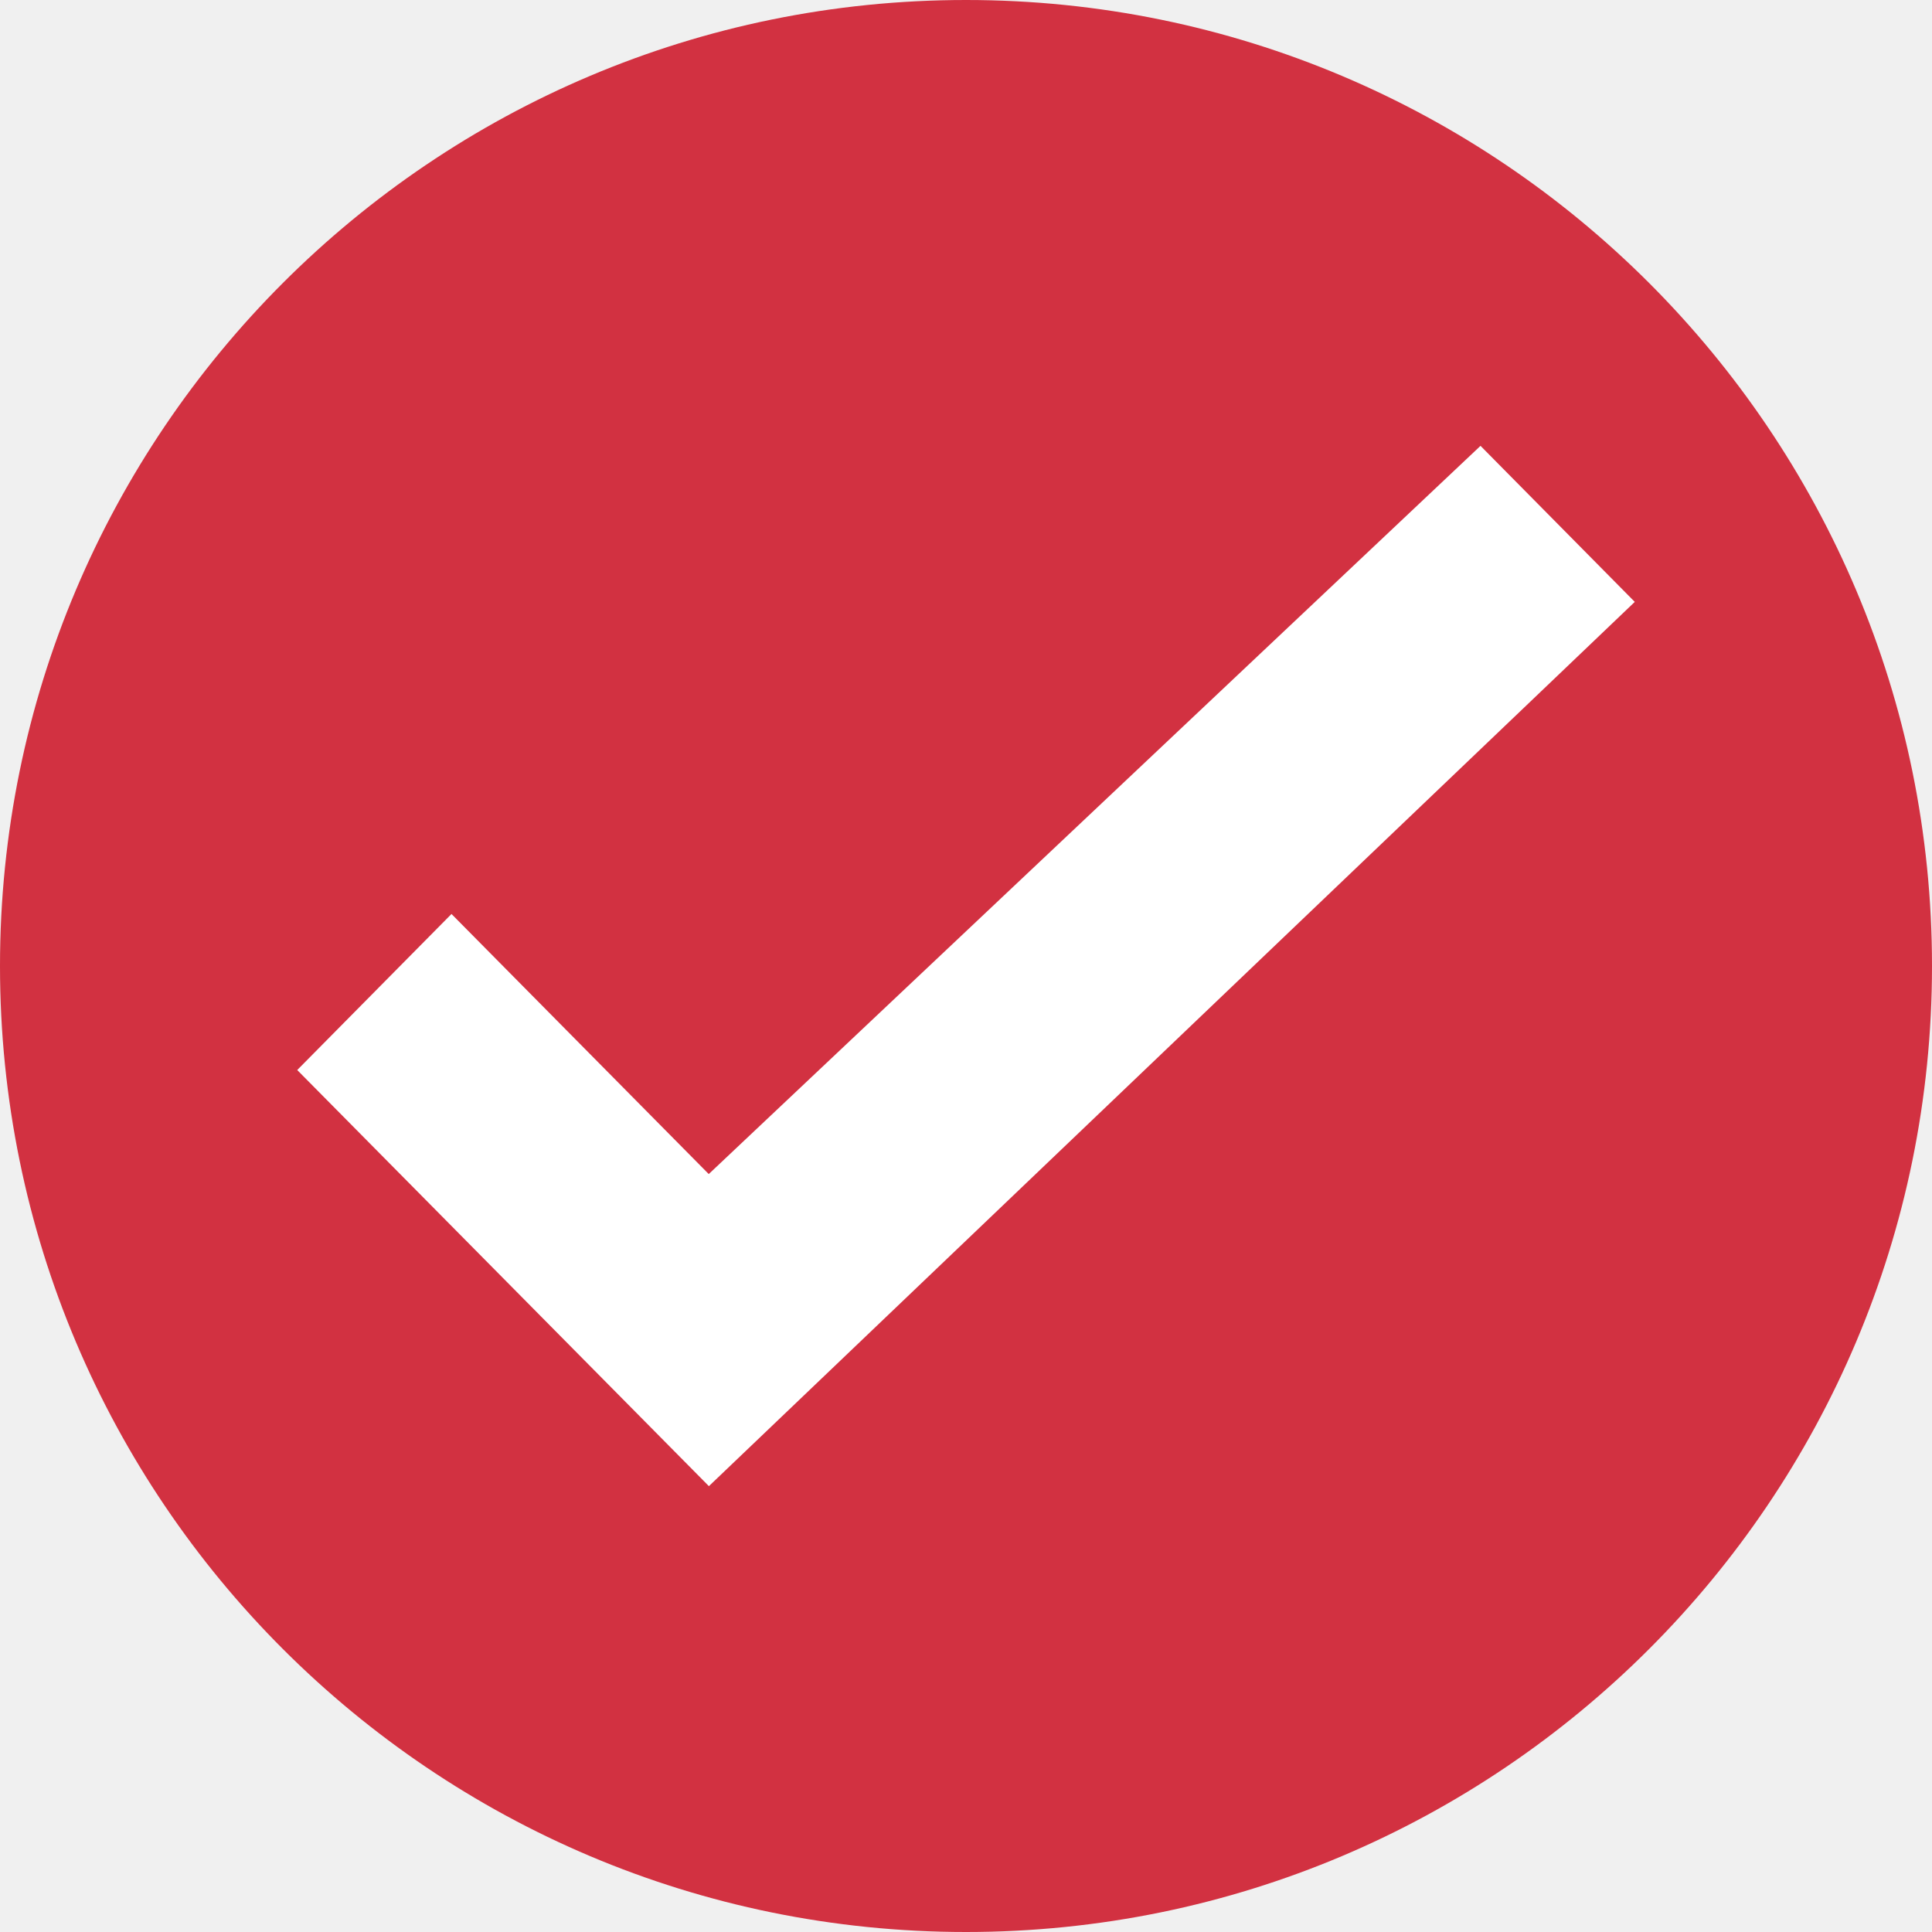
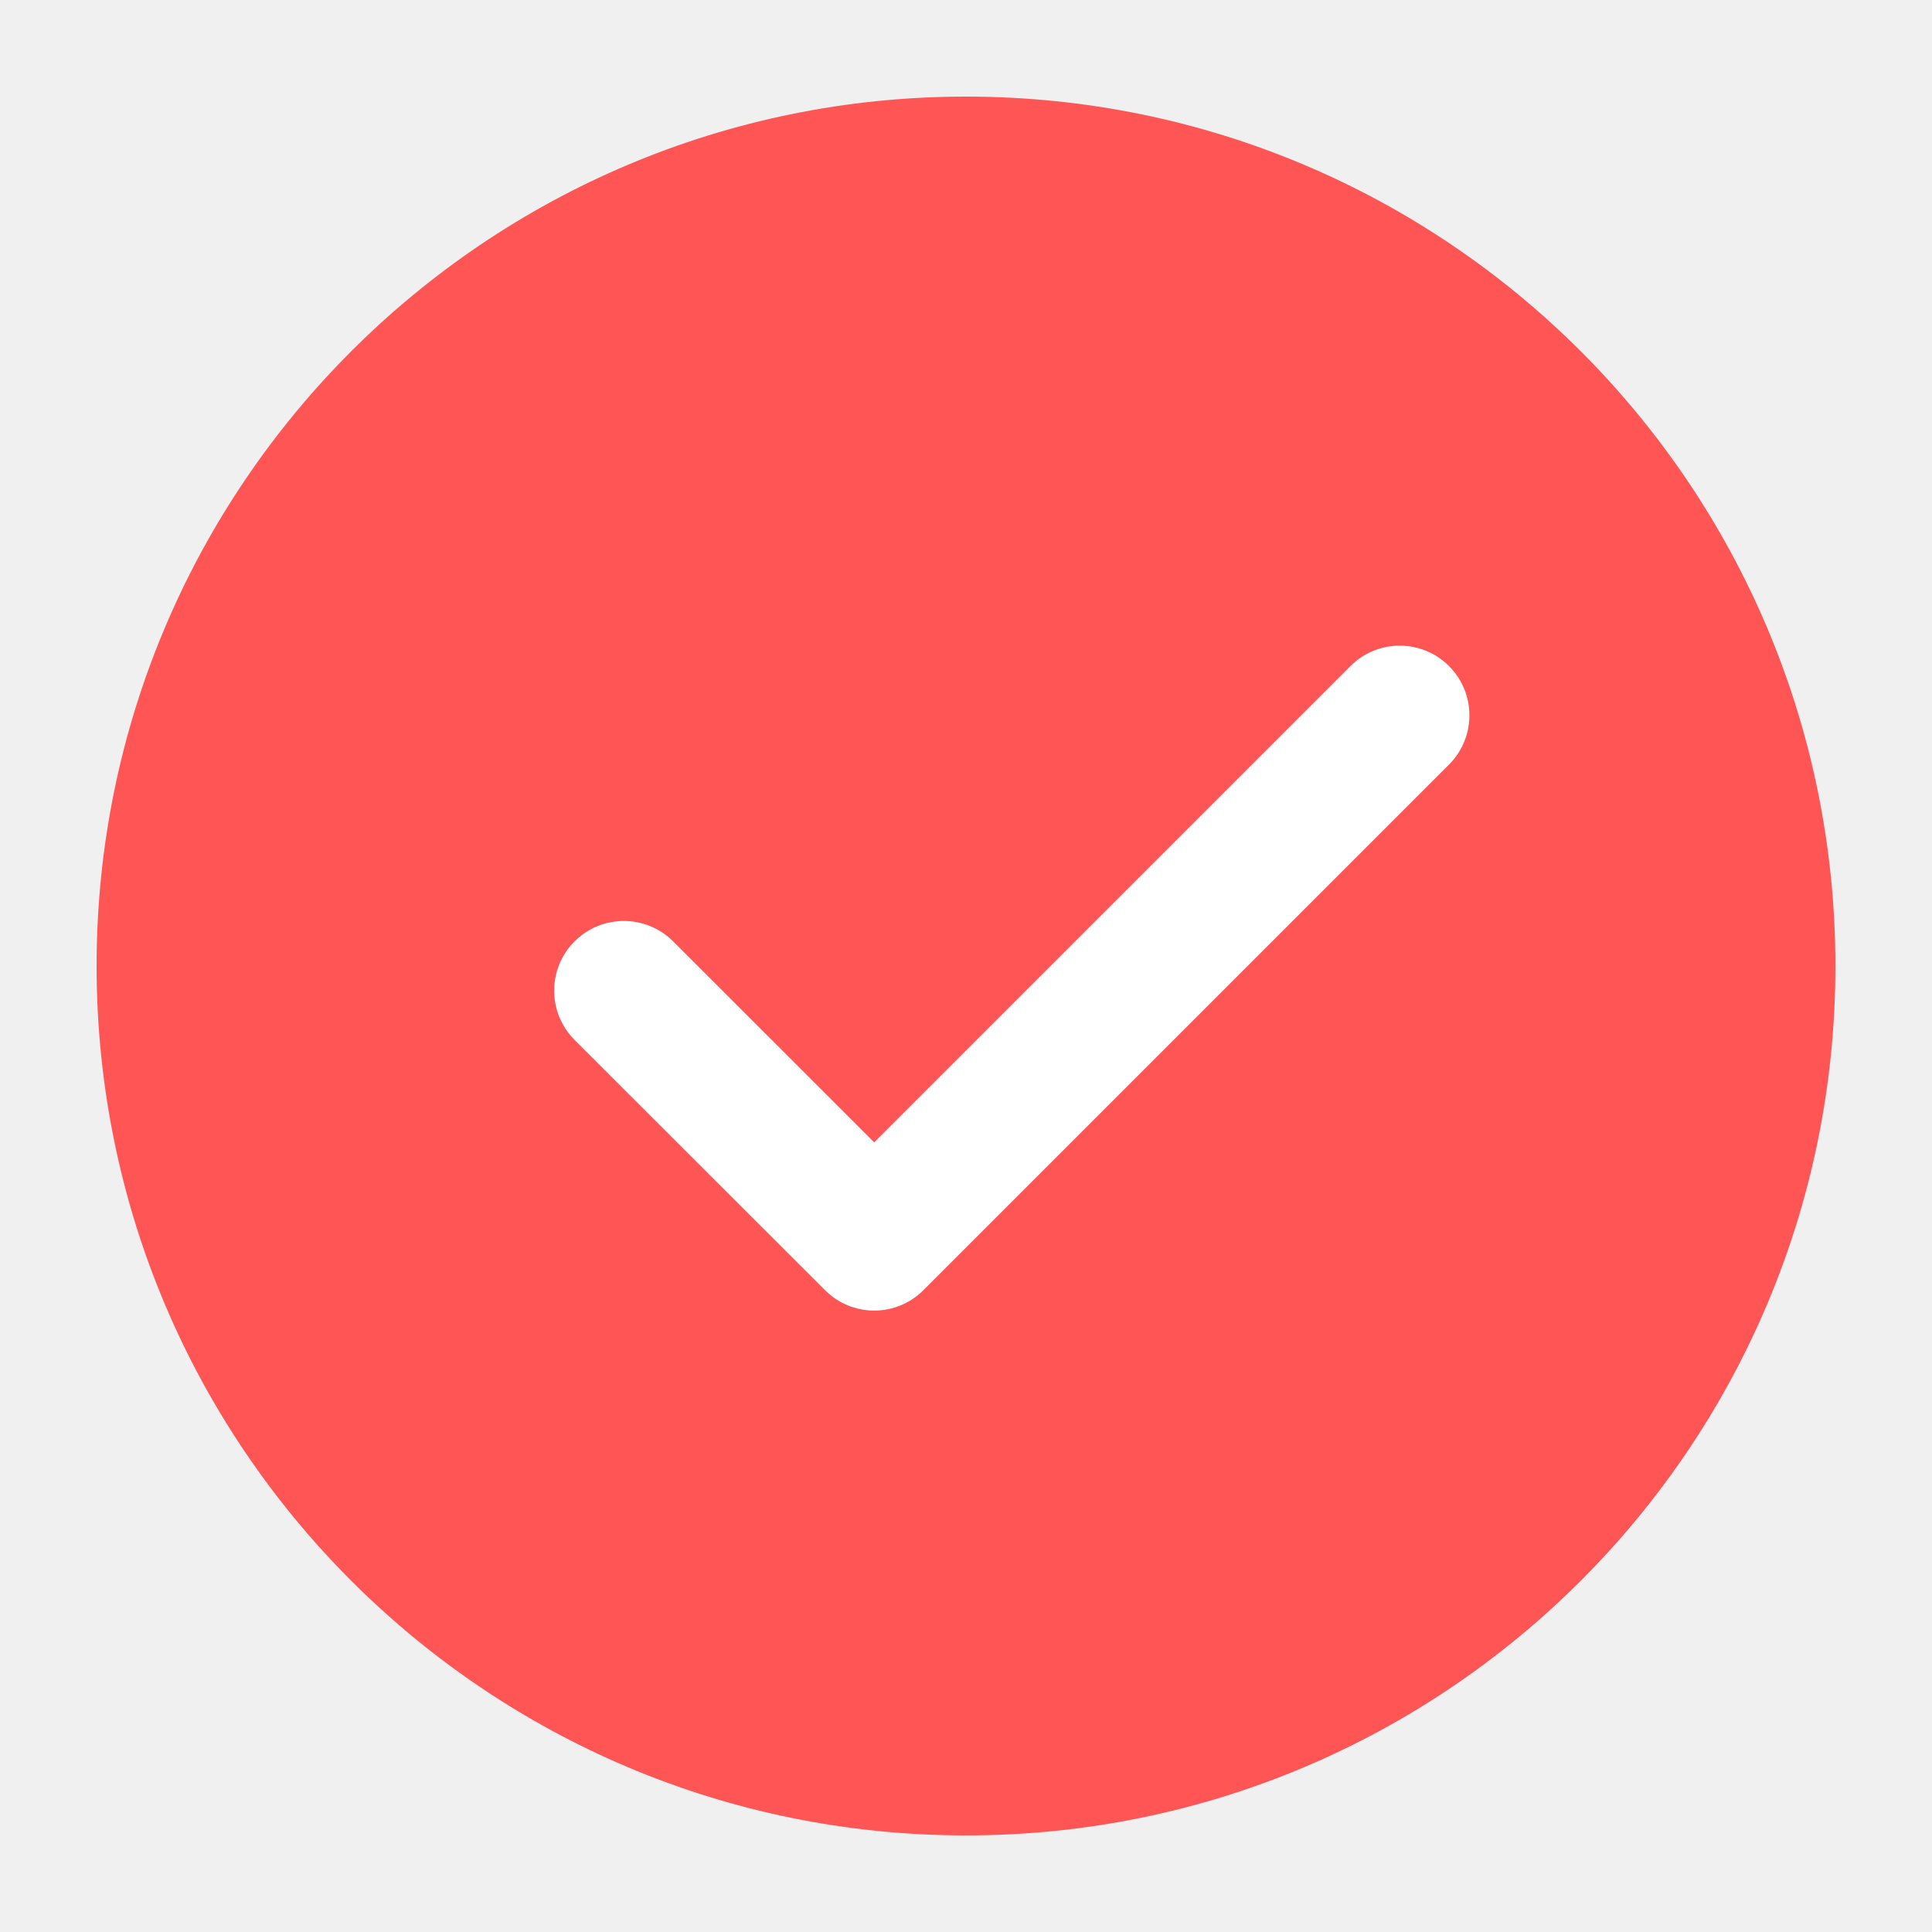
- <svg xmlns="http://www.w3.org/2000/svg" t="1618454023986" class="icon" viewBox="0 0 1024 1024" version="1.1" p-id="7059" width="32" height="32">
+ <svg xmlns="http://www.w3.org/2000/svg" t="1618482177930" class="icon" viewBox="0 0 1024 1024" version="1.1" p-id="4480" width="32" height="32">
  <defs>
    <style type="text/css" />
  </defs>
-   <path d="M512 512m-512 0a512 512 0 1 0 1024 0 512 512 0 1 0-1024 0Z" fill="#D23141" p-id="7060" />
-   <path d="M239.301 484.431L157.538 567.138 375.729 787.692 866.462 319.015 784.699 236.308 375.65 622.277z" fill="#FFFFFF" p-id="7061" />
+   <path d="M512 512m-460.8 0a460.8 460.8 0 1 0 921.6 0 460.8 460.8 0 1 0-921.6 0Z" fill="#FF5555" p-id="4481" />
+   <path d="M463.36 605.44l252.416-252.416A36.915 36.915 0 1 1 768 405.248l-278.528 278.528a36.813 36.813 0 0 1-52.224 0l-132.71-132.608a36.915 36.915 0 0 1 52.224-52.224l106.547 106.496z" fill="#FFFFFF" p-id="4482" />
</svg>
